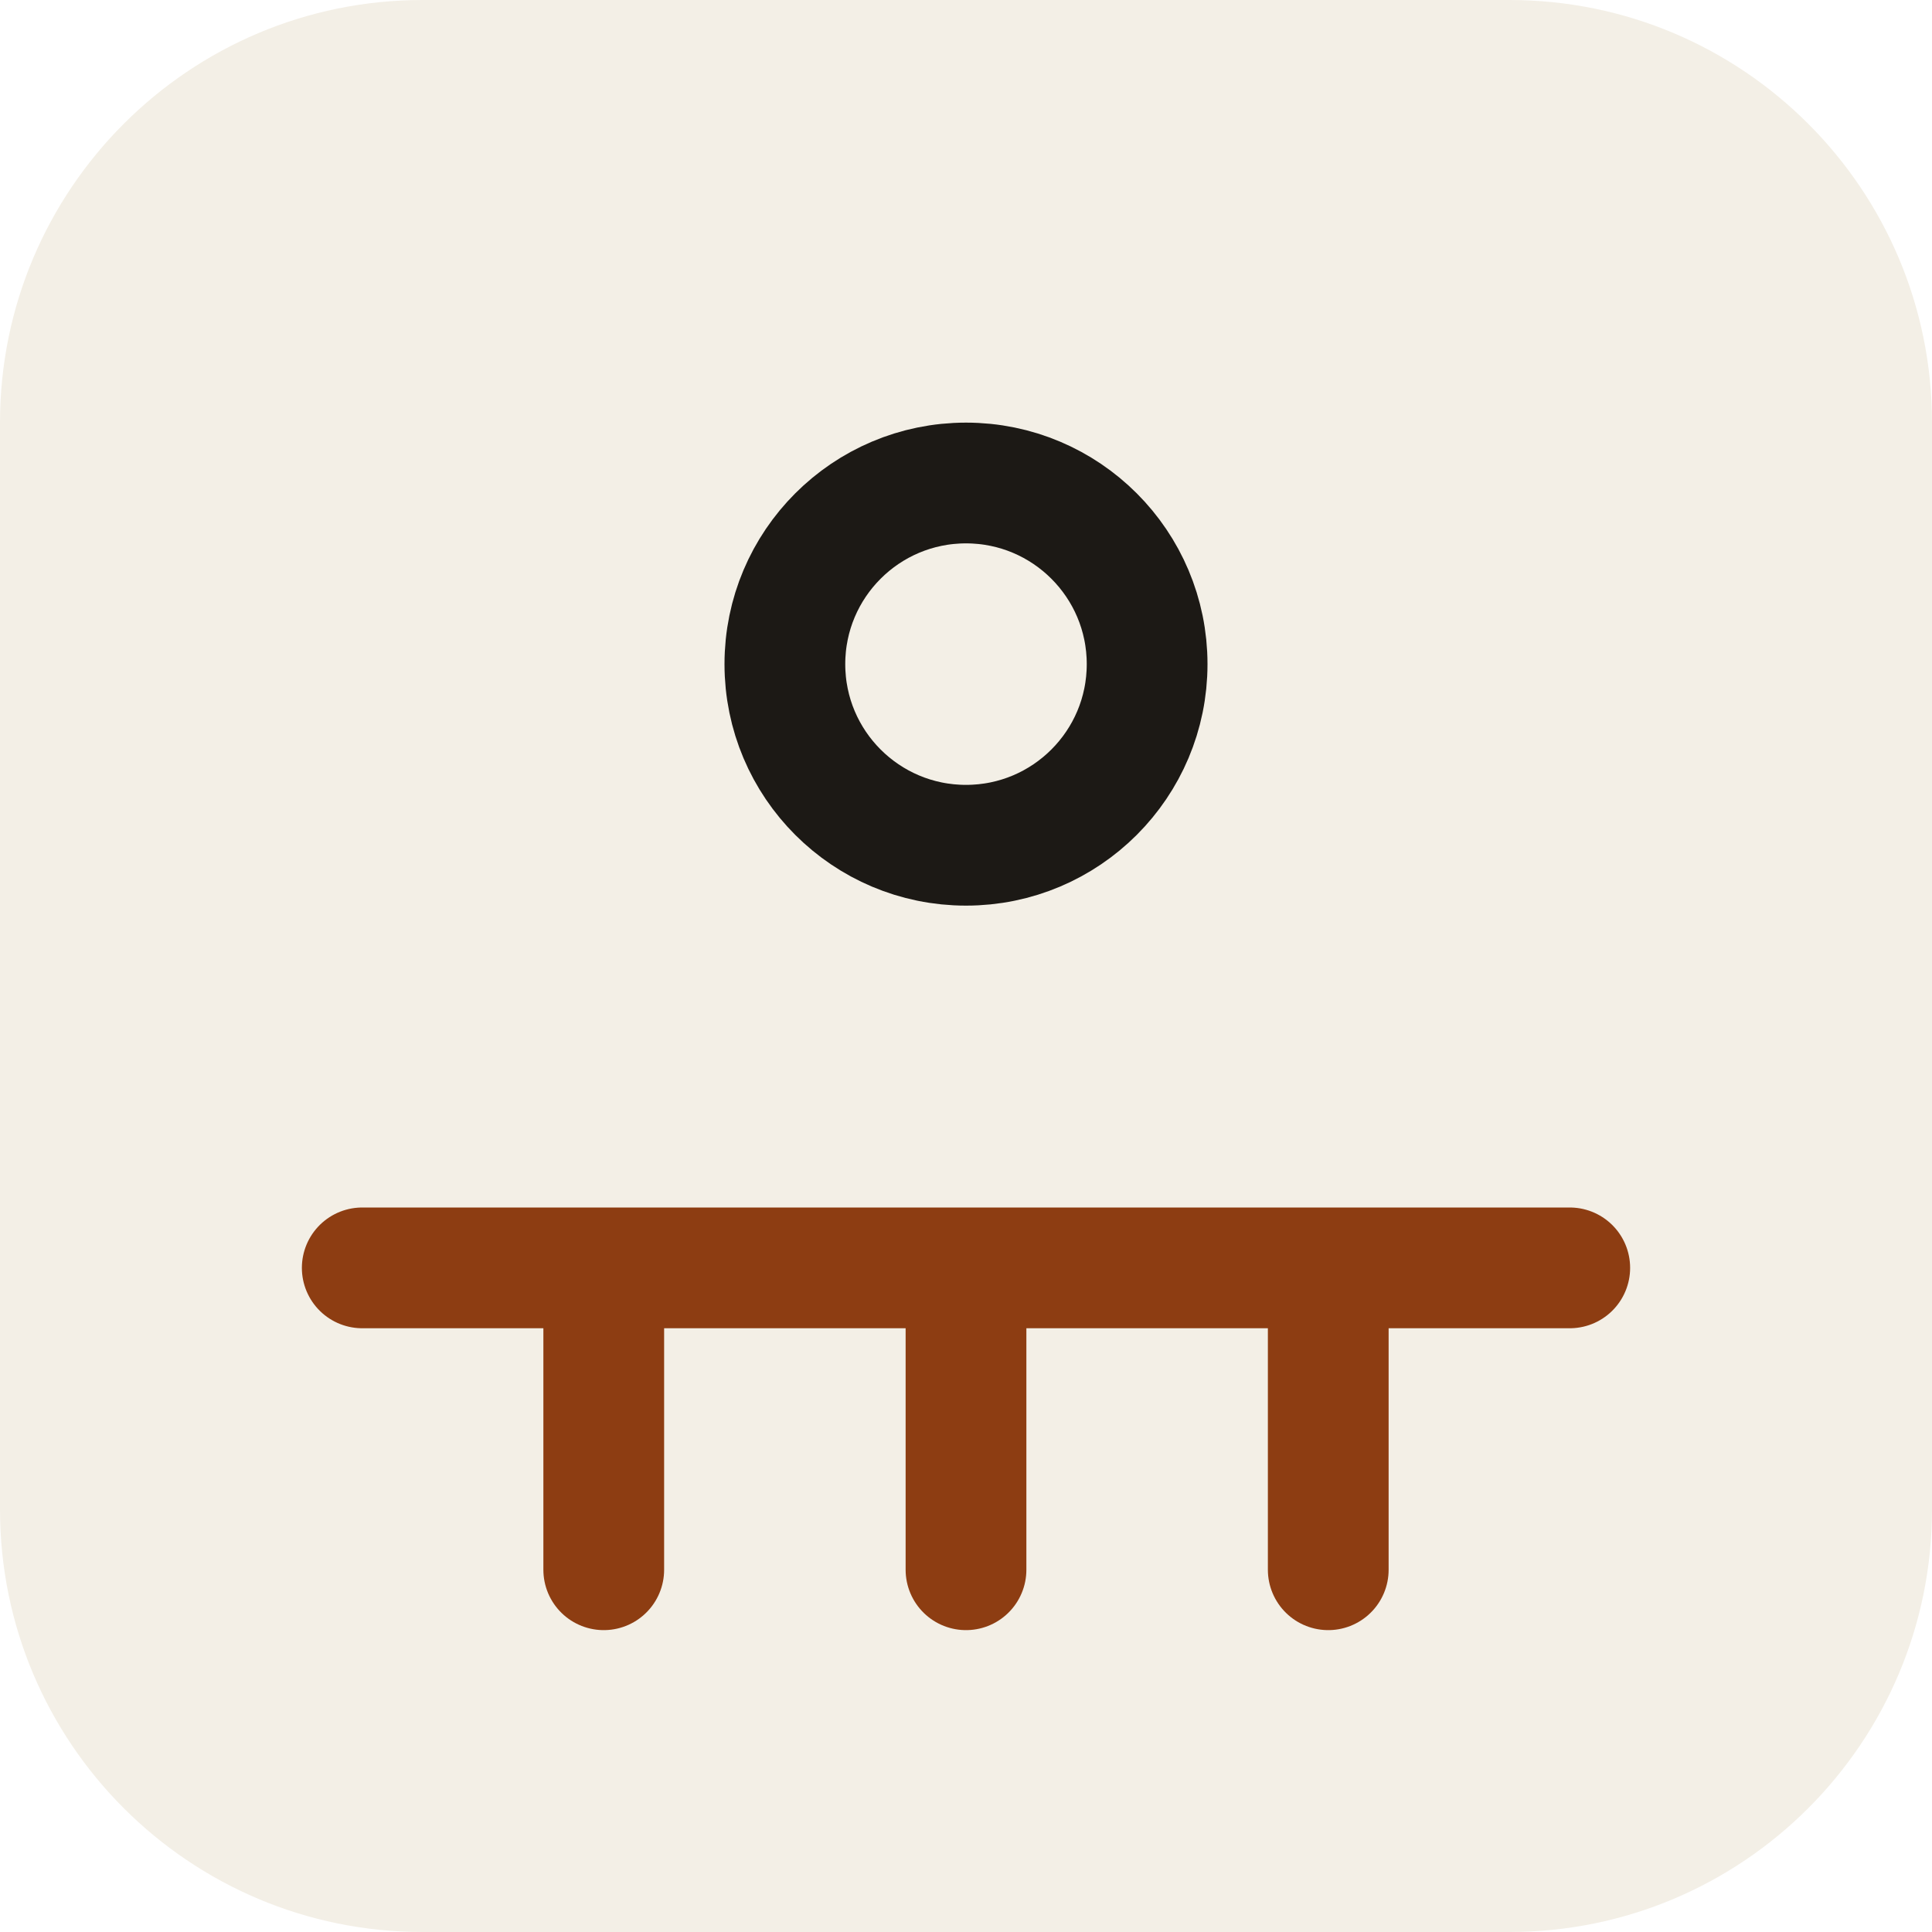
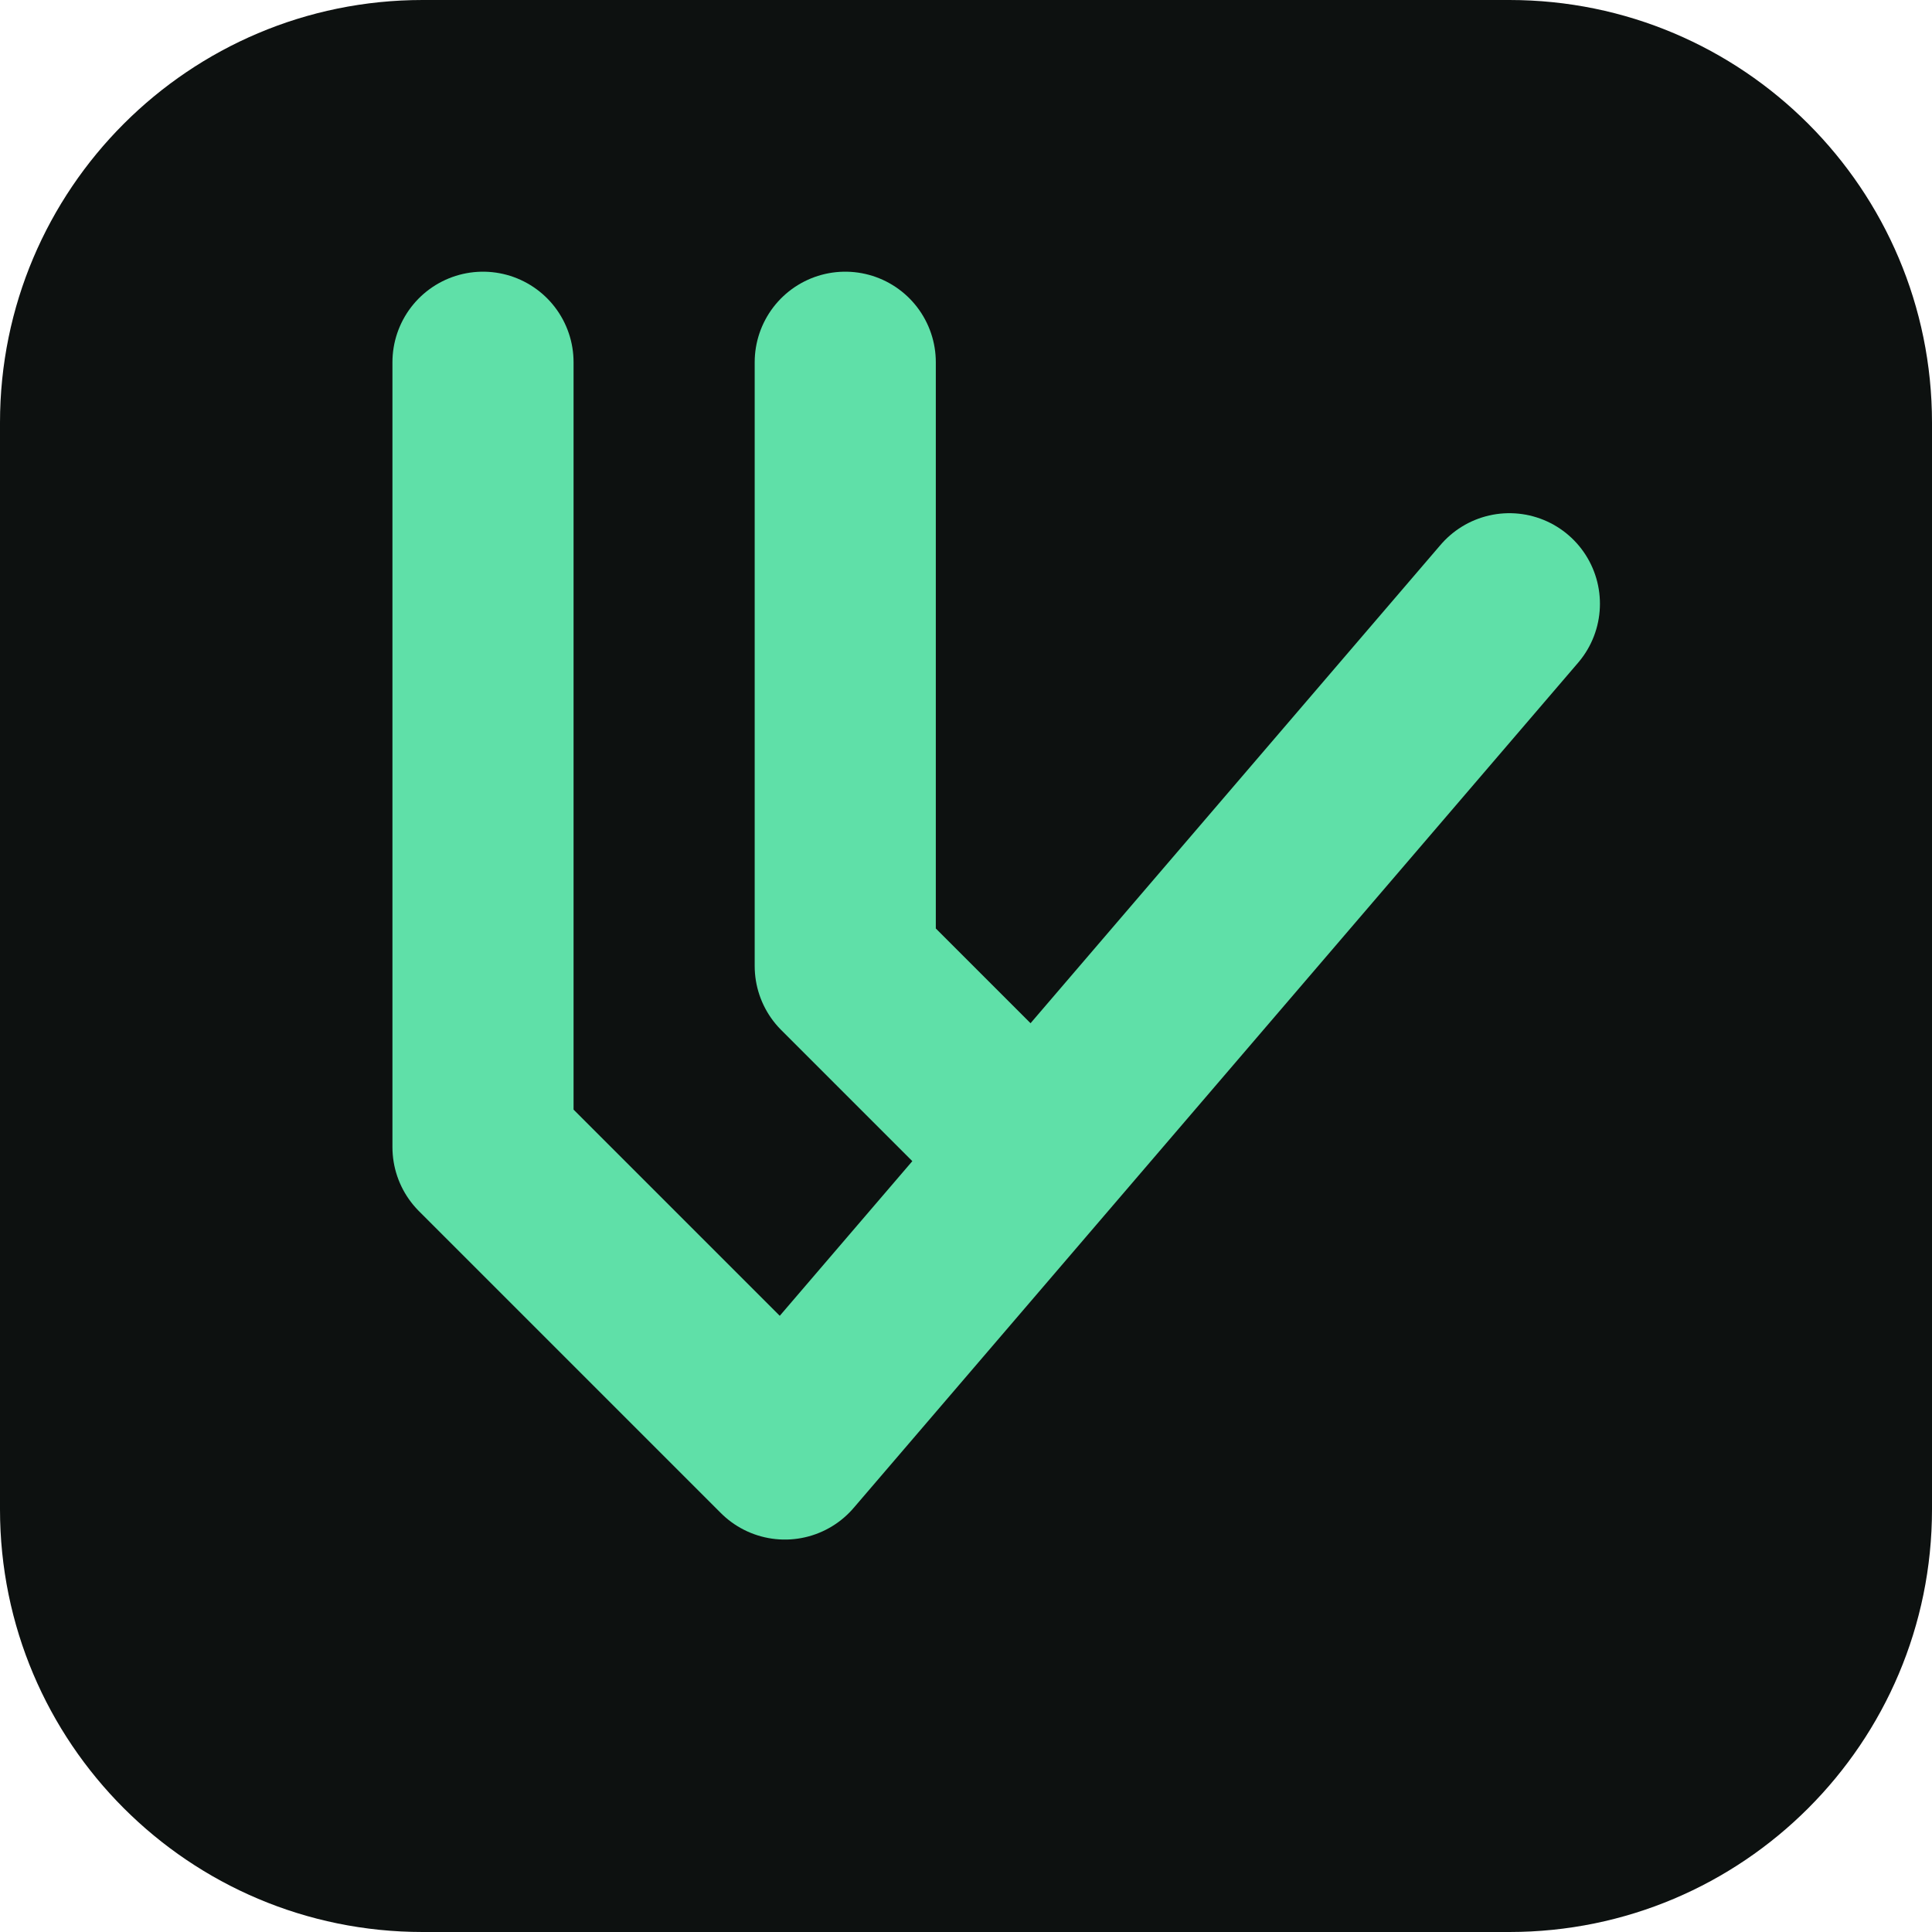
- <svg xmlns="http://www.w3.org/2000/svg" viewBox="0 0 32 32">
-   <rect width="32" height="32" rx="7" fill="#f3efe6" />
-   <path d="M6 21h20M10 21v5M16 21v5M22 21v5" fill="none" stroke="#8d3d12" stroke-width="2" stroke-linecap="round" />
-   <circle cx="16" cy="11" r="3" fill="none" stroke="#1c1915" stroke-width="2" />
+ <svg xmlns="http://www.w3.org/2000/svg" width="128" height="128" viewBox="0 0 64 64" fill="none">
+   <rect width="64" height="64" rx="14" fill="#0d1110" />
+   <g stroke="#5fe0a8" stroke-width="6" stroke-linecap="round" stroke-linejoin="round">
+     <path d="M16 12v26l10 10 24-28M28 12v20l6 6" />
+   </g>
</svg>
